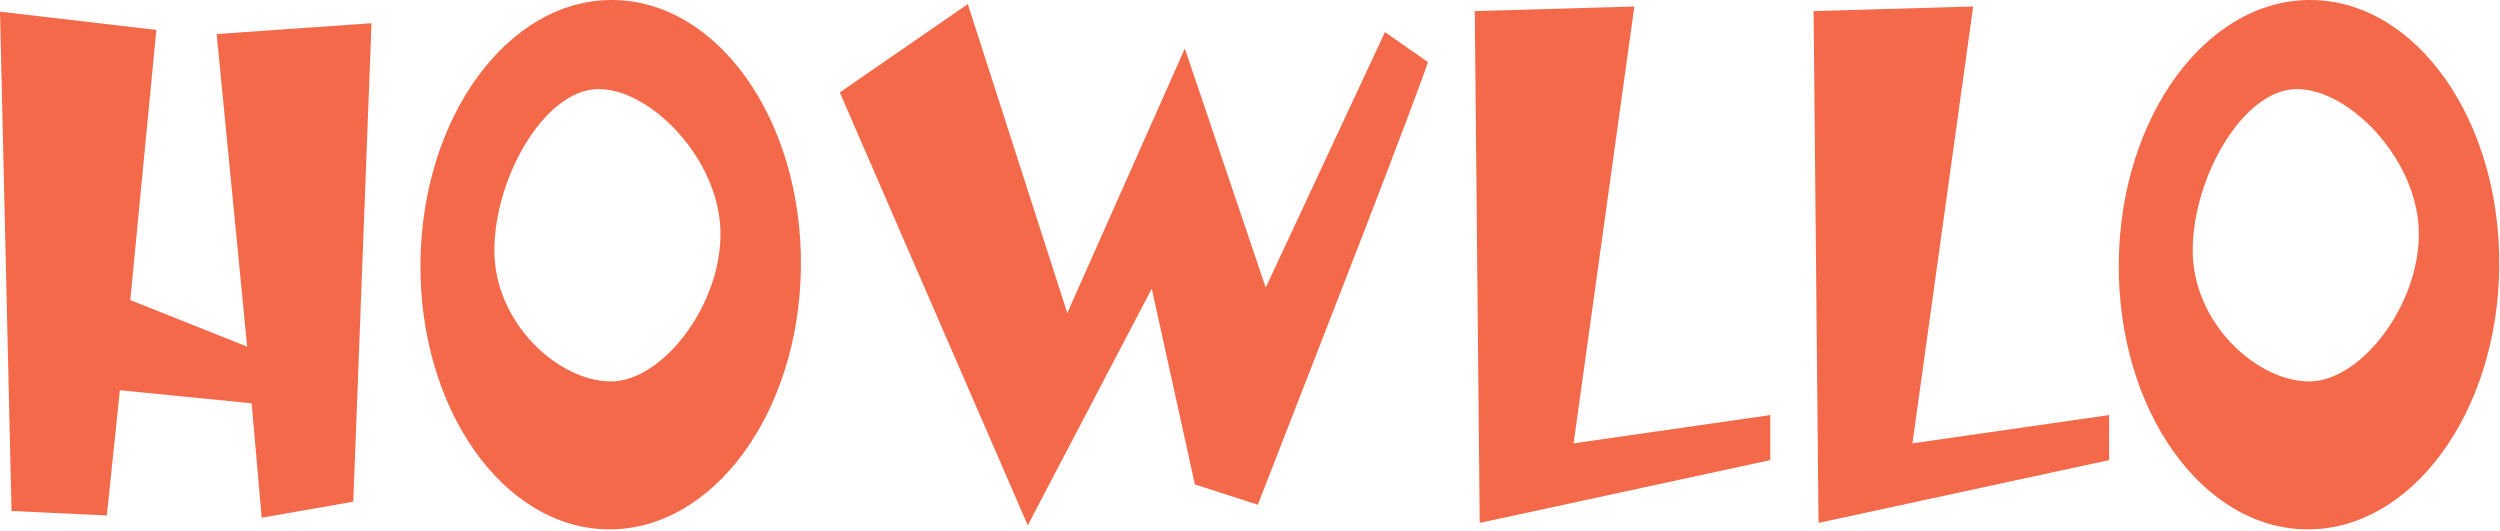
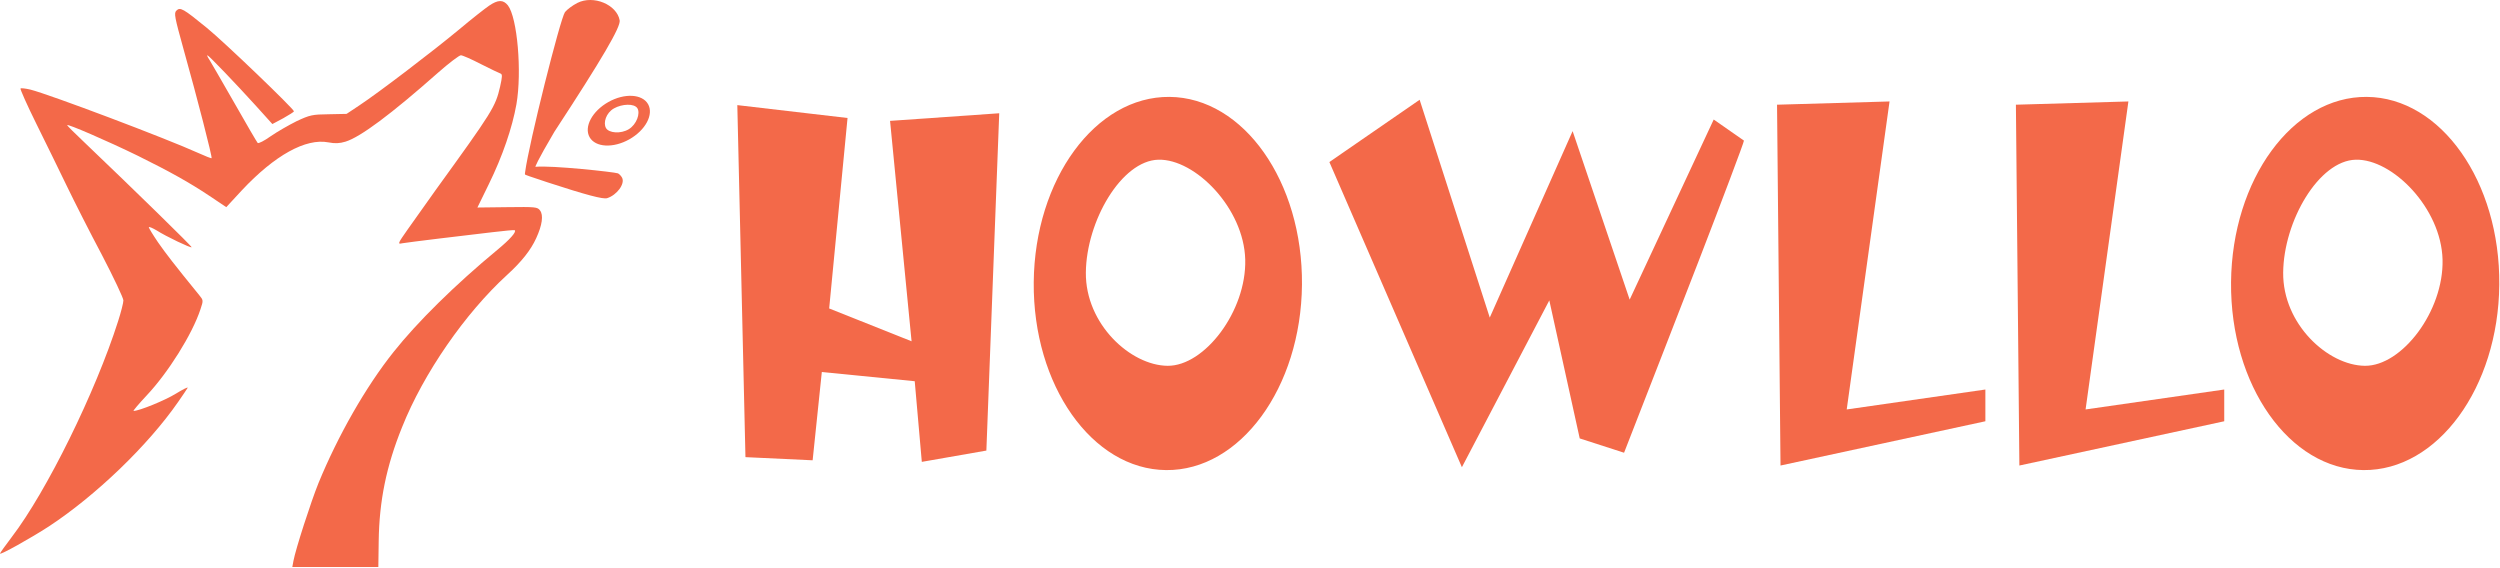
- <svg xmlns="http://www.w3.org/2000/svg" width="100%" height="100%" viewBox="0 0 1410 299" version="1.1">
+ <svg xmlns="http://www.w3.org/2000/svg" width="100%" height="100%" viewBox="0 0 2000 454" version="1.1" xml:space="preserve" style="fill-rule:evenodd;clip-rule:evenodd;stroke-linejoin:round;stroke-miterlimit:2;">
  <g>
-     <path d="M199.244,282.945l-51.648,9.037l-5.668,-64.52l-74.325,-7.356l-7.346,70.615l-53.749,-2.522l-6.508,-281.618l88.179,10.298l-14.694,152.368l65.921,26.27l-17.213,-176.326l87.339,-6.095l-10.288,269.849Z" style="fill:#f36949;fill-rule:nonzero;" />
-     <path d="M781.114,18.102l24.191,16.88c-0.113,1.007 -3.916,11.448 -11.408,31.324c-7.492,19.876 -15.702,41.36 -24.63,64.453c-8.927,23.093 -18.713,48.289 -29.357,75.588c-10.644,27.299 -20.816,53.407 -30.514,78.326l-35.477,-11.456l-24.327,-110.422l-69.936,133.463l-106.012,-244.136l72.203,-49.817l56.107,174.249l66.284,-149.174l45.639,134.817l67.237,-144.095Z" style="fill:#f36949;fill-rule:nonzero;" />
-     <path d="M834.554,294.908l-2.778,-288.658l90,-2.596l-34.258,246.389l110.927,-15.944l-0,25.399l-163.891,35.41Z" style="fill:#f36949;fill-rule:nonzero;" />
-     <path d="M1025.65,294.908l-2.778,-288.658l90,-2.596l-34.257,246.389l110.926,-15.944l0,25.399l-163.891,35.41Z" style="fill:#f36949;fill-rule:nonzero;" />
-     <path d="M237.133,148.31c0.746,-82.389 49.429,-148.843 108.646,-148.307c59.218,0.537 106.689,67.861 105.942,150.25c-0.746,82.389 -49.429,148.843 -108.646,148.307c-59.217,-0.537 -106.689,-67.861 -105.942,-150.25Zm41.697,-7.72c0.373,-41.194 28.471,-89.617 58.067,-90.339c29.396,-0.718 68.409,38.817 69.437,79.933c1.03,41.189 -32.517,85.212 -62.125,84.943c-29.609,-0.268 -65.752,-33.343 -65.379,-74.537Z" style="fill:#f36949;fill-rule:evenodd" />
-     <path d="M1194.99,148.31c0.747,-82.389 49.429,-148.843 108.647,-148.307c59.217,0.537 106.688,67.861 105.942,150.25c-0.746,82.389 -49.429,148.843 -108.646,148.307c-59.218,-0.537 -106.689,-67.861 -105.943,-150.25Zm41.698,-7.72c0.373,-41.194 28.47,-89.617 58.067,-90.339c29.396,-0.718 68.409,38.817 69.437,79.933c1.03,41.189 -32.517,85.212 -62.126,84.943c-29.608,-0.268 -65.751,-33.343 -65.378,-74.537Z" style="fill:#f36949;fill-rule:evenodd" />
+     <path d="M391.221,4.59c-3.194,2.178 -13.936,10.598 -23.952,19.017c-21.34,17.71 -64.599,50.663 -79.551,60.534l-10.452,6.968l-14.226,0.29c-13.21,0.146 -15.097,0.581 -25.694,5.517c-6.097,3.048 -15.533,8.419 -20.759,12.048c-5.081,3.63 -9.871,6.097 -10.452,5.372c-0.581,-0.581 -9.145,-15.243 -18.871,-32.372c-9.872,-17.13 -18.727,-32.663 -19.888,-34.405c-1.307,-1.887 -1.887,-3.338 -1.452,-3.338c1.016,-0 22.936,22.936 38.614,40.211l13.355,14.806l8.71,-4.645c4.646,-2.613 8.565,-5.081 8.565,-5.516c0,-1.887 -55.743,-55.453 -69.679,-66.776c-19.017,-15.533 -21.34,-16.84 -24.388,-13.791c-2.032,2.032 -1.452,4.936 5.952,31.646c10.742,38.324 22.936,85.648 22.21,86.374c-0.29,0.29 -4.936,-1.597 -10.452,-4.065c-25.985,-11.759 -119.036,-46.889 -134.568,-50.808c-3.775,-0.871 -7.259,-1.307 -7.839,-0.871c-0.436,0.435 5.226,13.21 12.629,28.162c7.404,14.952 18.436,37.453 24.388,49.792c5.952,12.339 18.581,37.307 28.162,55.308c9.436,18.146 17.13,34.404 17.13,36.291c-0,1.887 -1.888,9.291 -4.21,16.549c-18.001,56.615 -57.195,136.311 -85.212,172.892c-5.081,6.678 -9.291,12.63 -9.291,13.065c-0,1.452 24.388,-12.194 39.195,-21.775c37.307,-24.533 79.115,-64.598 103.358,-99.583c3.629,-5.226 6.967,-10.162 7.548,-11.178c0.581,-1.016 -3.774,1.161 -9.436,4.645c-8.71,5.371 -29.323,13.791 -33.823,13.791c-0.581,0 4.064,-5.516 10.452,-12.339c17.129,-18.146 36.581,-49.066 43.114,-69.099c2.323,-6.968 2.323,-7.113 -1.016,-11.178c-20.323,-24.968 -26.566,-33.097 -32.953,-42.243c-4.064,-5.951 -7.403,-11.468 -7.403,-12.048c-0,-0.726 2.758,0.435 6.242,2.467c7.694,4.936 27.291,14.227 28.017,13.501c0.435,-0.581 -44.276,-44.276 -86.229,-84.341c-7.403,-6.968 -13.355,-12.92 -13.355,-13.356c0,-1.306 32.227,12.63 56.615,24.533c25.839,12.775 41.372,21.485 57.05,31.937l13.645,9.145l12.485,-13.5c26.275,-28.017 51.098,-41.808 69.244,-38.324c5.226,1.016 8.855,0.871 13.645,-0.581c11.904,-3.629 36.437,-21.92 74.035,-55.162c8.709,-7.694 16.984,-13.936 18.29,-13.936c1.307,-0 8.565,3.193 16.114,7.113c7.548,3.774 14.662,7.258 15.678,7.548c1.451,0.581 1.306,2.613 -0.436,10.452c-3.774,16.259 -5.806,19.452 -51.679,82.89c-7.403,10.307 -17.274,24.242 -22.065,31.065c-8.274,11.759 -8.42,12.194 -4.5,11.323c2.177,-0.435 15.533,-2.032 29.469,-3.774c13.935,-1.597 33.242,-3.92 42.678,-5.081c9.581,-1.161 17.565,-1.887 17.856,-1.597c1.451,1.452 -4.065,7.549 -14.081,15.823c-33.534,27.727 -63.873,57.631 -82.89,81.583c-22.21,27.872 -44.421,66.776 -60.099,104.955c-6.096,15.097 -18.29,52.84 -20.032,62.276l-0.871,4.79l68.808,0l0.29,-20.758c0.436,-32.082 6.097,-59.954 18.727,-91.164c17.129,-42.969 50.372,-91.019 84.051,-121.794c11.468,-10.452 18.871,-19.743 23.226,-29.323c4.791,-10.452 5.952,-18.437 3.049,-22.211c-2.033,-2.758 -3.63,-2.903 -26.13,-2.613l-23.953,0.291l9.146,-18.727c11.032,-22.5 18.726,-45.146 22.065,-63.873c4.5,-25.984 0.726,-69.389 -6.823,-79.115c-3.774,-4.645 -7.839,-4.645 -15.097,0.29Z" style="fill:#f36949;fill-rule:nonzero;" />
+     <path d="M419.969,139.498c-0.025,0.383 3.62,1.576 17.948,6.338c31.123,10.158 44.592,13.699 47.76,12.705c7.801,-2.424 14.497,-11.478 11.995,-16.351c-0.763,-1.487 -2.345,-3.076 -3.334,-3.509c-2.839,-1.051 -52.675,-6.51 -65.973,-5.238c-0.244,0.022 0.786,-3.624 15.145,-28.023c38.547,-58.909 53.176,-84.034 52.228,-89.154c-2.276,-12.613 -20.981,-20.422 -33.824,-13.93c-3.918,1.981 -8.455,5.44 -9.945,7.36c-3.815,5.428 -28.861,105.104 -31.851,127.844c-0.125,0.916 -0.26,1.686 -0.149,1.958Z" style="fill:#f36949;fill-rule:nonzero;" />
+     <path d="M486.672,81.632c12.919,-7.275 27.171,-6.499 31.805,1.731c4.635,8.231 -2.091,20.819 -15.011,28.094c-12.919,7.275 -27.171,6.499 -31.805,-1.731c-4.635,-8.23 2.091,-20.819 15.011,-28.094Zm4.527,5.07c6.46,-3.637 16.257,-4.091 18.728,-0.066c2.454,3.997 -0.608,12.928 -6.944,16.752c-6.347,3.831 -15.892,3.138 -18.209,-0.977c-2.317,-4.115 -0.035,-12.071 6.425,-15.709Z" style="fill:#f36949;" />
+   </g>
+   <g>
+     <path d="M789.096,360.457l-51.647,9.037l-5.668,-64.52l-74.325,-7.356l-7.346,70.615l-53.749,-2.522l-6.508,-281.617l88.179,10.298l-14.695,152.367l65.922,26.27l-17.213,-176.326l87.339,-6.094l-10.289,269.848Z" style="fill:#f36949;fill-rule:nonzero;" />
+     <path d="M1370.97,95.615l24.192,16.879c-0.113,1.007 -3.916,11.449 -11.408,31.325c-7.492,19.875 -15.702,41.36 -24.63,64.453c-8.927,23.093 -18.713,48.289 -29.357,75.587c-10.645,27.299 -20.816,53.408 -30.514,78.326l-35.477,-11.456l-24.328,-110.421l-69.936,133.462l-106.011,-244.136l72.203,-49.817l56.107,174.249l66.284,-149.174l45.639,134.817l67.236,-144.094Z" style="fill:#f36949;fill-rule:nonzero;" />
+     <path d="M1424.41,372.421l-2.778,-288.659l90,-2.595l-34.258,246.388l110.927,-15.944l-0,25.399l-163.891,35.411Z" style="fill:#f36949;fill-rule:nonzero;" />
+     <path d="M1615.5,372.421l-2.778,-288.659l90,-2.595l-34.257,246.388l110.926,-15.944l0,25.399l-163.891,35.411Z" style="fill:#f36949;fill-rule:nonzero;" />
+     <path d="M826.986,225.822c0.746,-82.389 49.429,-148.843 108.646,-148.306c59.217,0.536 106.689,67.861 105.942,150.25c-0.746,82.388 -49.429,148.842 -108.646,148.306c-59.217,-0.536 -106.689,-67.861 -105.942,-150.25Zm41.697,-7.72c0.373,-41.194 28.47,-89.617 58.067,-90.339c29.396,-0.718 68.409,38.817 69.437,79.934c1.03,41.188 -32.517,85.211 -62.126,84.943c-29.608,-0.269 -65.751,-33.343 -65.378,-74.538Z" style="fill:#f36949;" />
+     <path d="M1784.84,225.822c0.747,-82.389 49.429,-148.843 108.647,-148.306c59.217,0.536 106.688,67.861 105.942,150.25c-0.746,82.388 -49.429,148.842 -108.646,148.306c-59.218,-0.536 -106.689,-67.861 -105.943,-150.25Zm41.698,-7.72c0.373,-41.194 28.47,-89.617 58.067,-90.339c29.396,-0.718 68.409,38.817 69.437,79.934c1.03,41.188 -32.517,85.211 -62.126,84.943c-29.608,-0.269 -65.752,-33.343 -65.378,-74.538Z" style="fill:#f36949;" />
  </g>
</svg>
